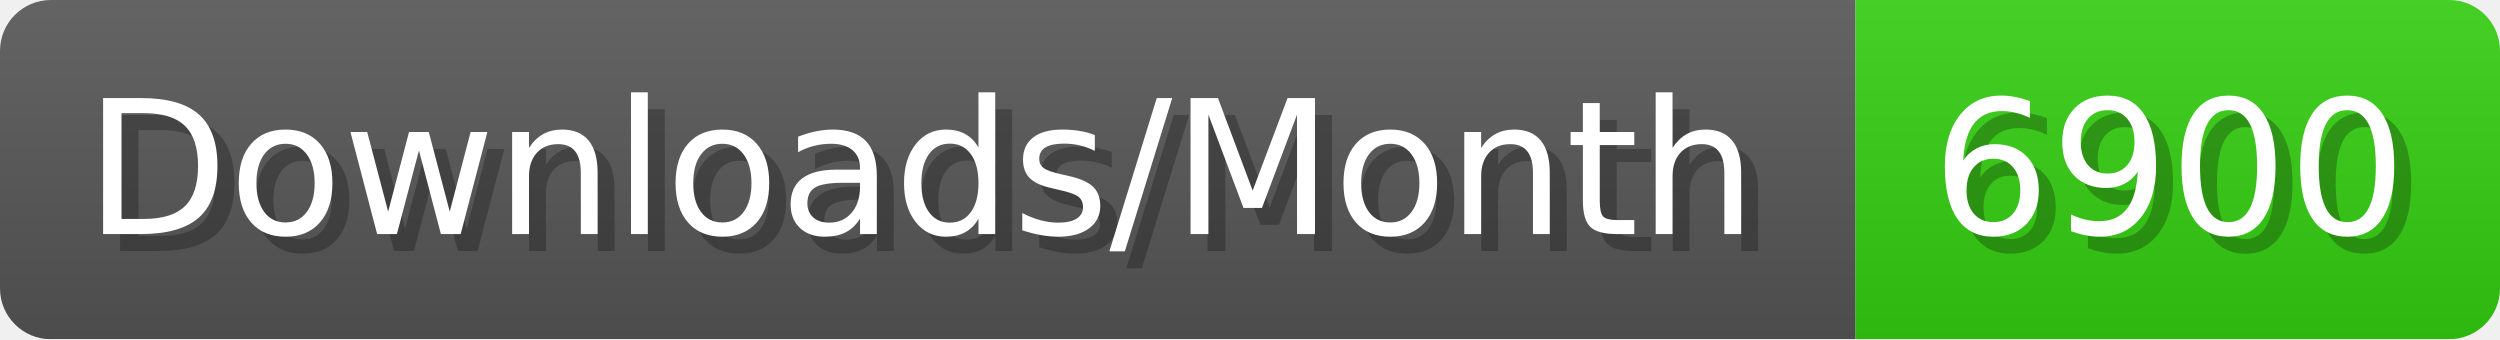
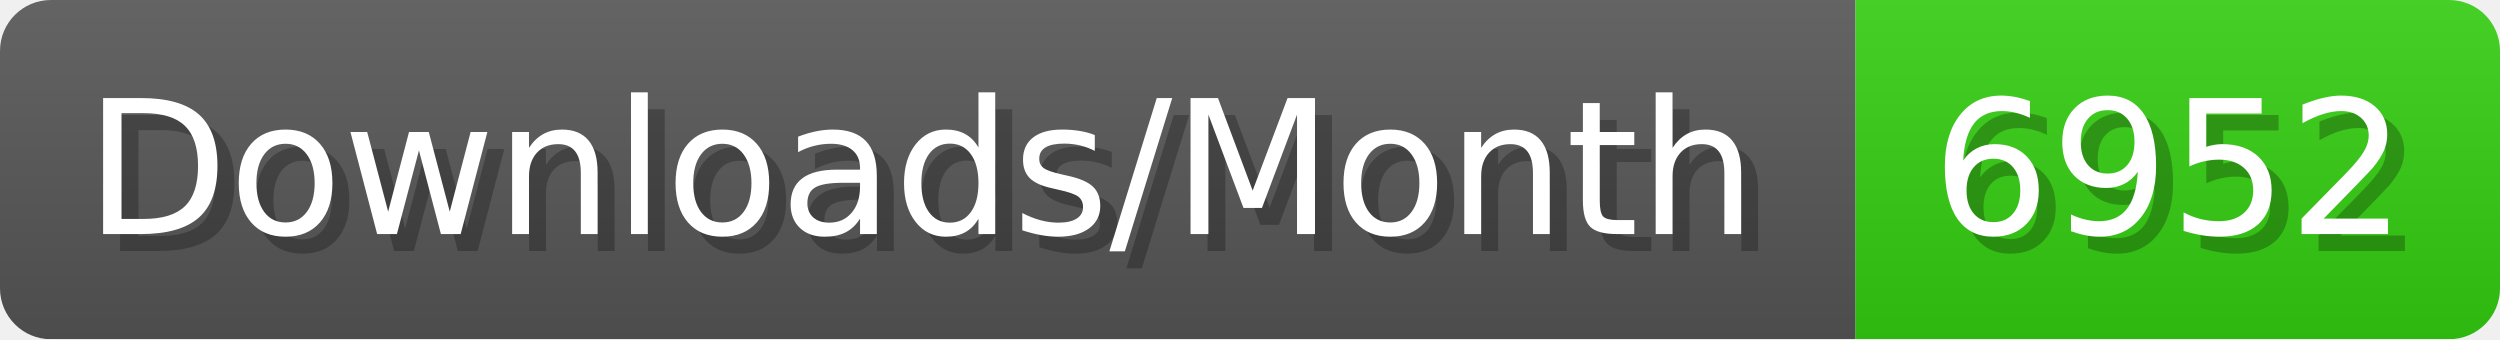
- <svg xmlns="http://www.w3.org/2000/svg" width="147.4" height="20" viewBox="0 0 1474 200" role="img" aria-label="Downloads/Month: 6900">
+ <svg xmlns="http://www.w3.org/2000/svg" width="147.4" height="20" viewBox="0 0 1474 200" role="img" aria-label="Downloads/Month: 6952">
  <linearGradient id="YlXUI" x2="0" y2="100%">
    <stop offset="0" stop-opacity=".1" stop-color="#EEE" />
    <stop offset="1" stop-opacity=".1" />
  </linearGradient>
  <mask id="JHhop">
    <rect width="1474" height="200" rx="30" fill="#FFF" />
  </mask>
  <g mask="url(#JHhop)">
    <rect width="1094" height="200" fill="#555" />
    <rect width="380" height="200" fill="#3C1" x="1094" />
    <rect width="1474" height="200" fill="url(#YlXUI)" />
  </g>
  <g aria-hidden="true" fill="#fff" text-anchor="start" font-family="Verdana,DejaVu Sans,sans-serif" font-size="110">
    <text x="60" y="148" textLength="994" fill="#000" opacity="0.25">Downloads/Month</text>
    <text x="50" y="138" textLength="994">Downloads/Month</text>
-     <text x="1149" y="148" textLength="280" fill="#000" opacity="0.25">6900</text>
-     <text x="1139" y="138" textLength="280">6900</text>
+     <text x="1149" y="148" textLength="280" fill="#000" opacity="0.25">6952</text>
+     <text x="1139" y="138" textLength="280">6952</text>
  </g>
</svg>
